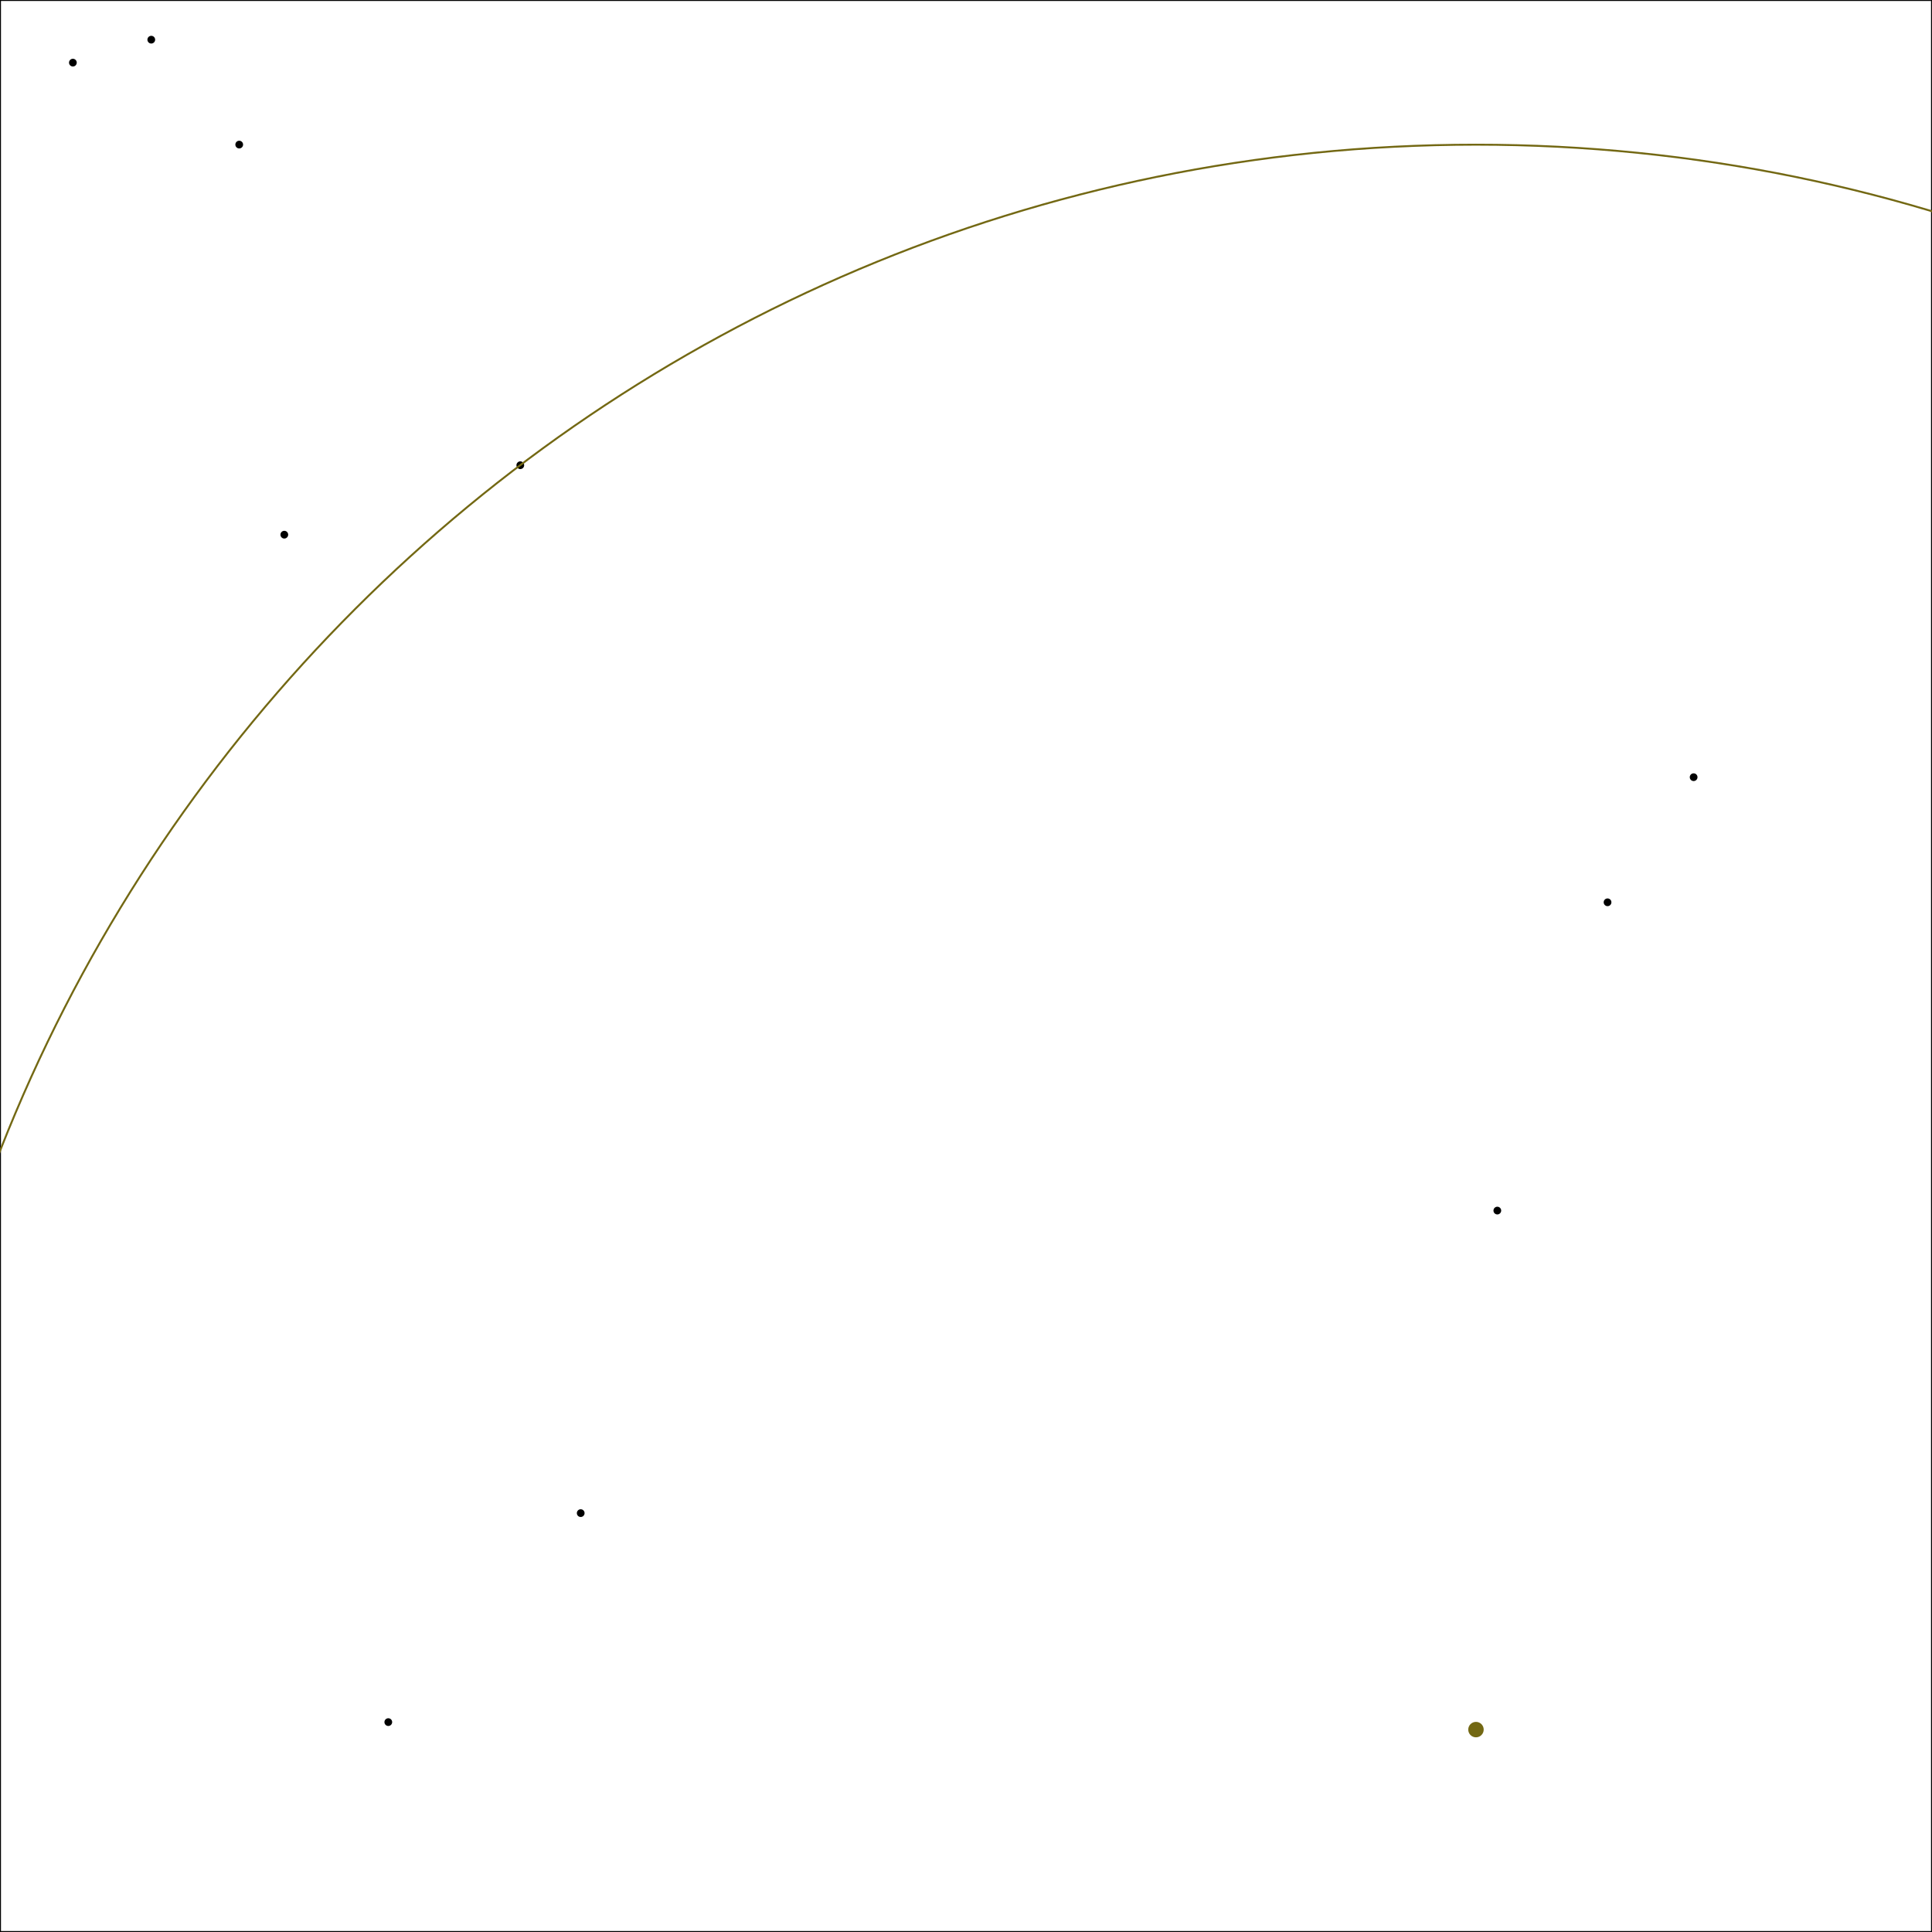
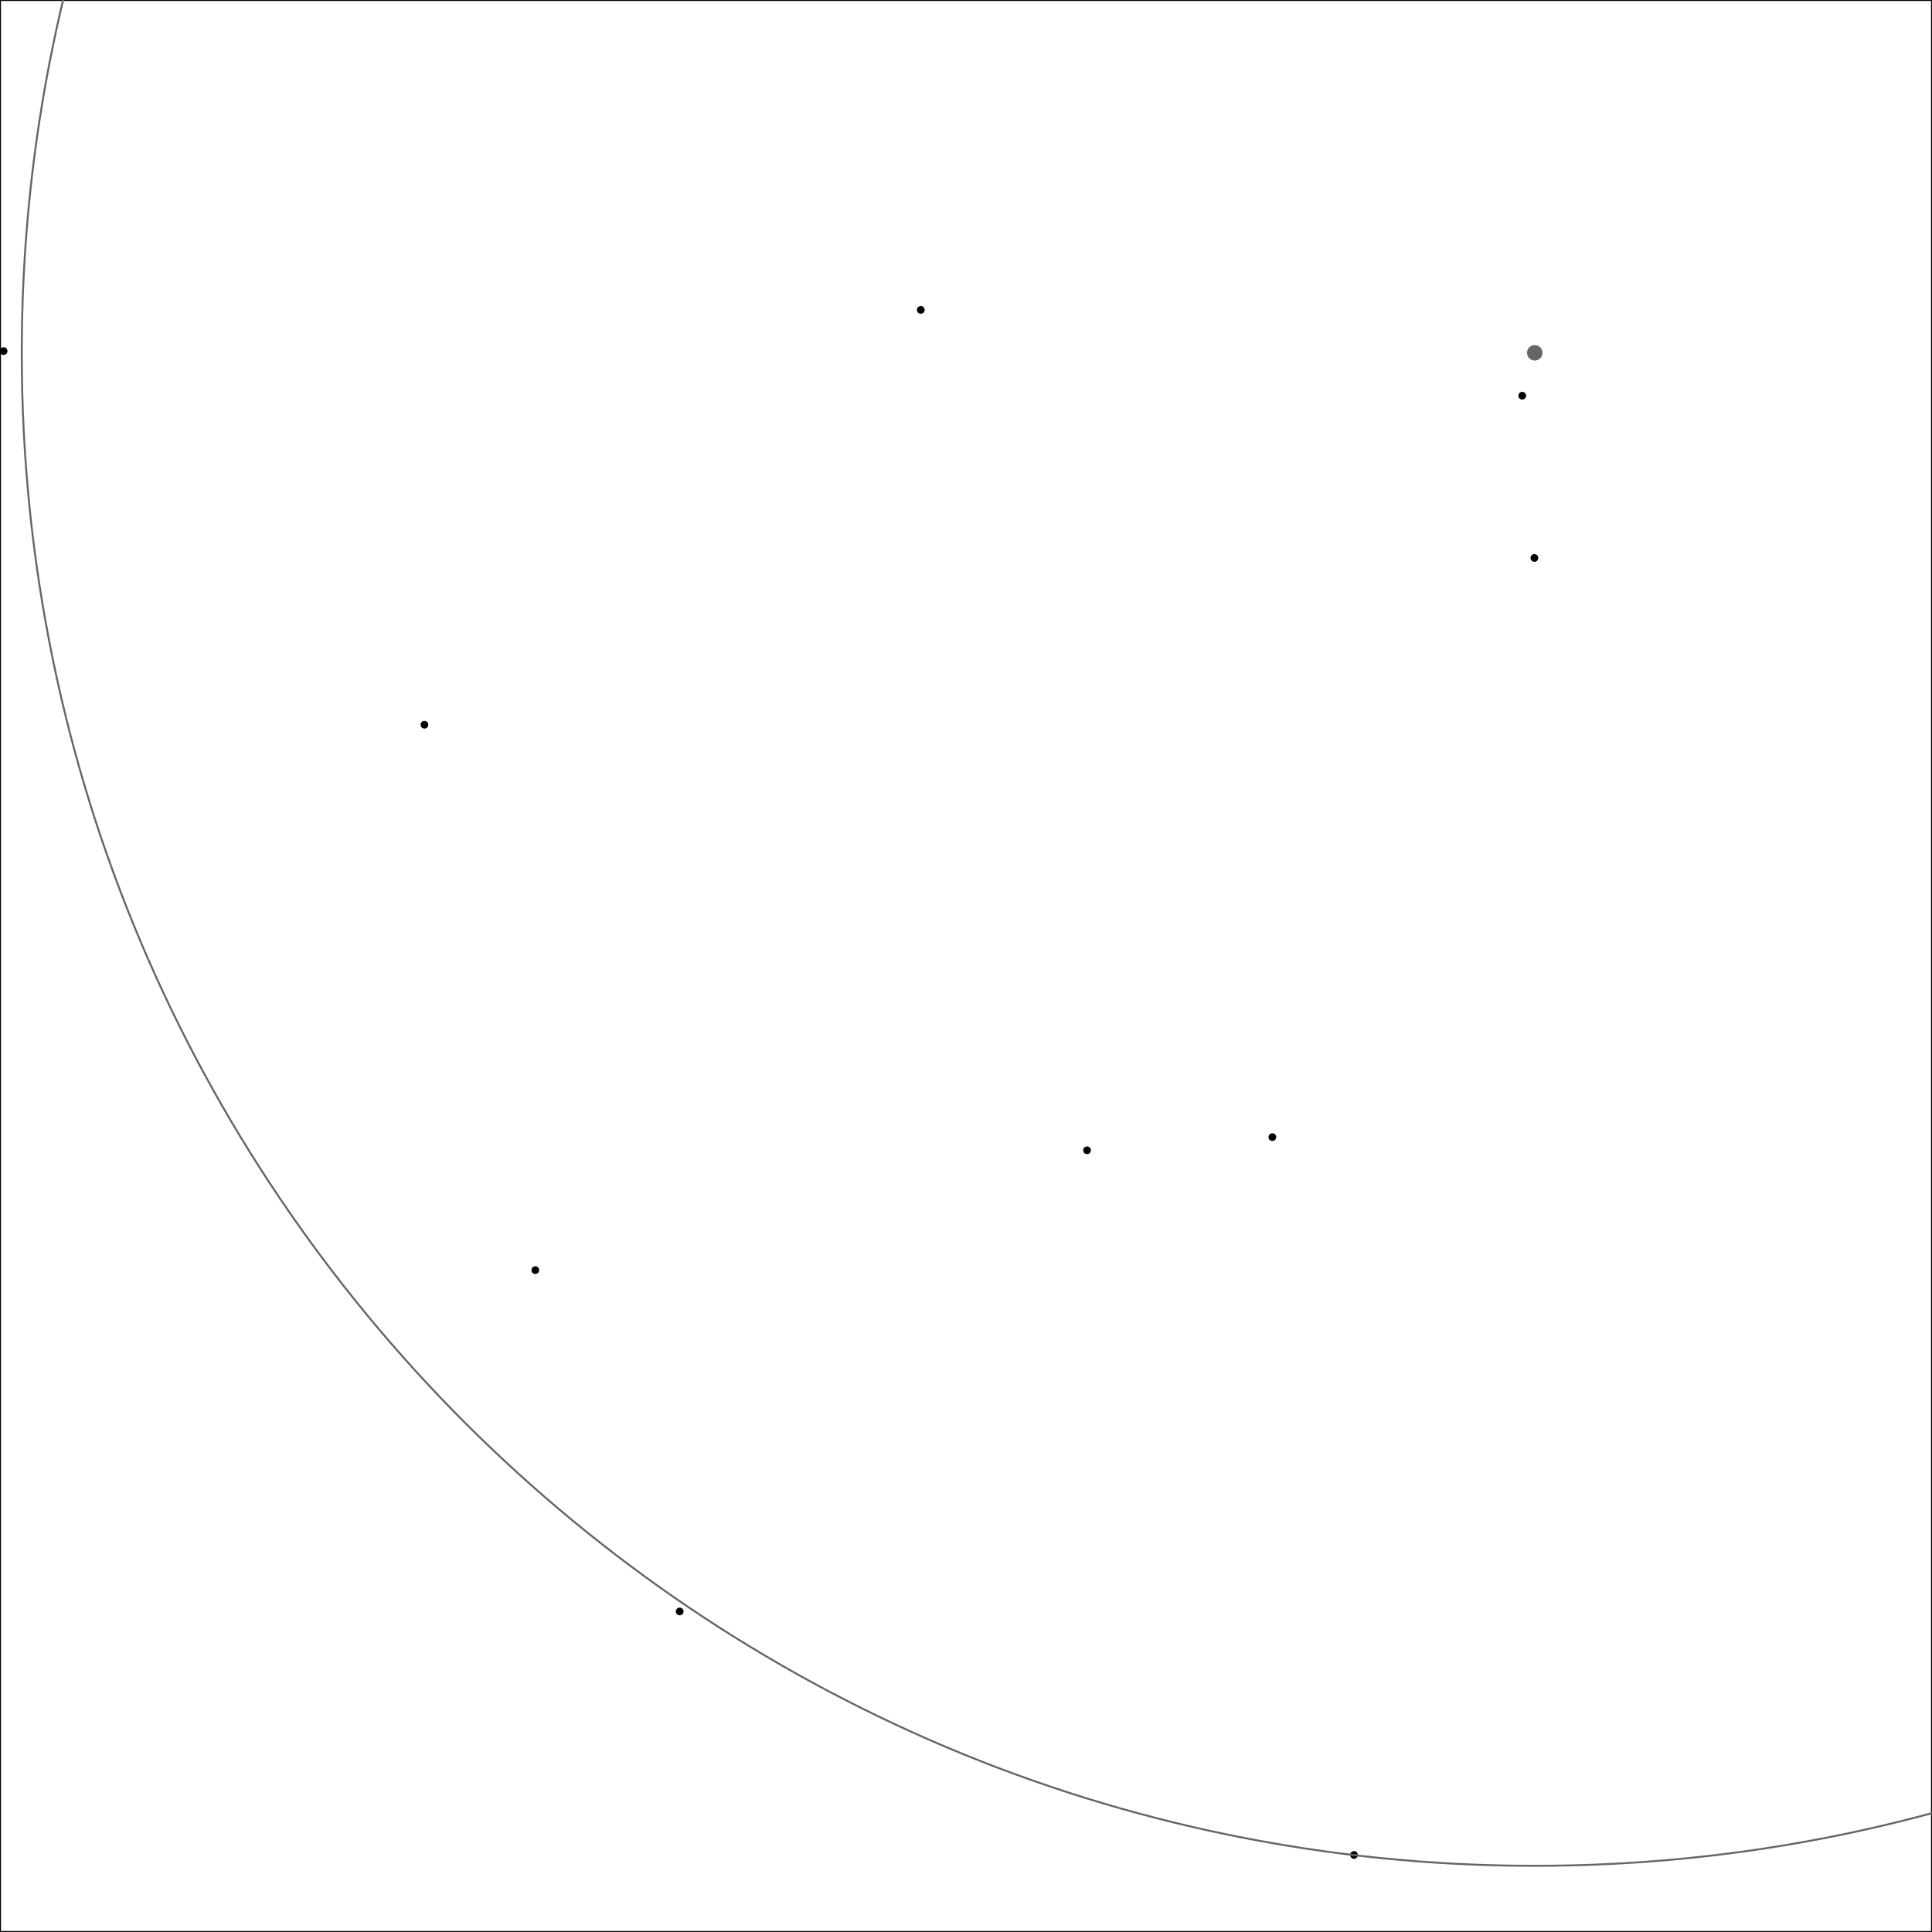
<svg xmlns="http://www.w3.org/2000/svg" width="1000" height="1000" viewBox="0 0 1000 1000">
  <rect x="0" y="0" width="1000" height="1000" fill="#ffffff" stroke="black" stroke-width="1" />
-   <circle cx="775.012" cy="626.596" r="2" fill="black" />
-   <circle cx="200.981" cy="891.362" r="2" fill="black" />
-   <circle cx="123.822" cy="74.842" r="2" fill="black" />
-   <circle cx="876.623" cy="402.275" r="2" fill="black" />
-   <circle cx="37.724" cy="32.417" r="2" fill="black" />
-   <circle cx="832.062" cy="467.026" r="2" fill="black" />
-   <circle cx="300.576" cy="783.19" r="2" fill="black" />
-   <circle cx="78.302" cy="20.536" r="2" fill="black" />
-   <circle cx="147.158" cy="276.746" r="2" fill="black" />
-   <circle cx="269.307" cy="240.796" r="2" fill="black" />
-   <circle cx="763.961" cy="895.239" r="4" fill="#736813" />
-   <circle cx="763.961" cy="895.239" r="820.353" stroke="#736813" stroke-width="1" fill-opacity="0" />
+   <circle cx="794.21" cy="288.79" r="2" fill="black" />
+   <circle cx="700.837" cy="960.136" r="2" fill="black" />
+   <circle cx="1.855" cy="181.726" r="2" fill="black" />
+   <circle cx="277.067" cy="657.426" r="2" fill="black" />
+   <circle cx="351.808" cy="834.091" r="2" fill="black" />
+   <circle cx="562.658" cy="595.386" r="2" fill="black" />
+   <circle cx="658.57" cy="588.577" r="2" fill="black" />
+   <circle cx="219.693" cy="375.11" r="2" fill="black" />
+   <circle cx="476.597" cy="160.397" r="2" fill="black" />
+   <circle cx="787.898" cy="204.805" r="2" fill="black" />
+   <circle cx="794.382" cy="182.622" r="4" fill="#64646d" />
+   <circle cx="794.382" cy="182.622" r="783.121" stroke="#64646d" stroke-width="1" fill-opacity="0" />
</svg>
